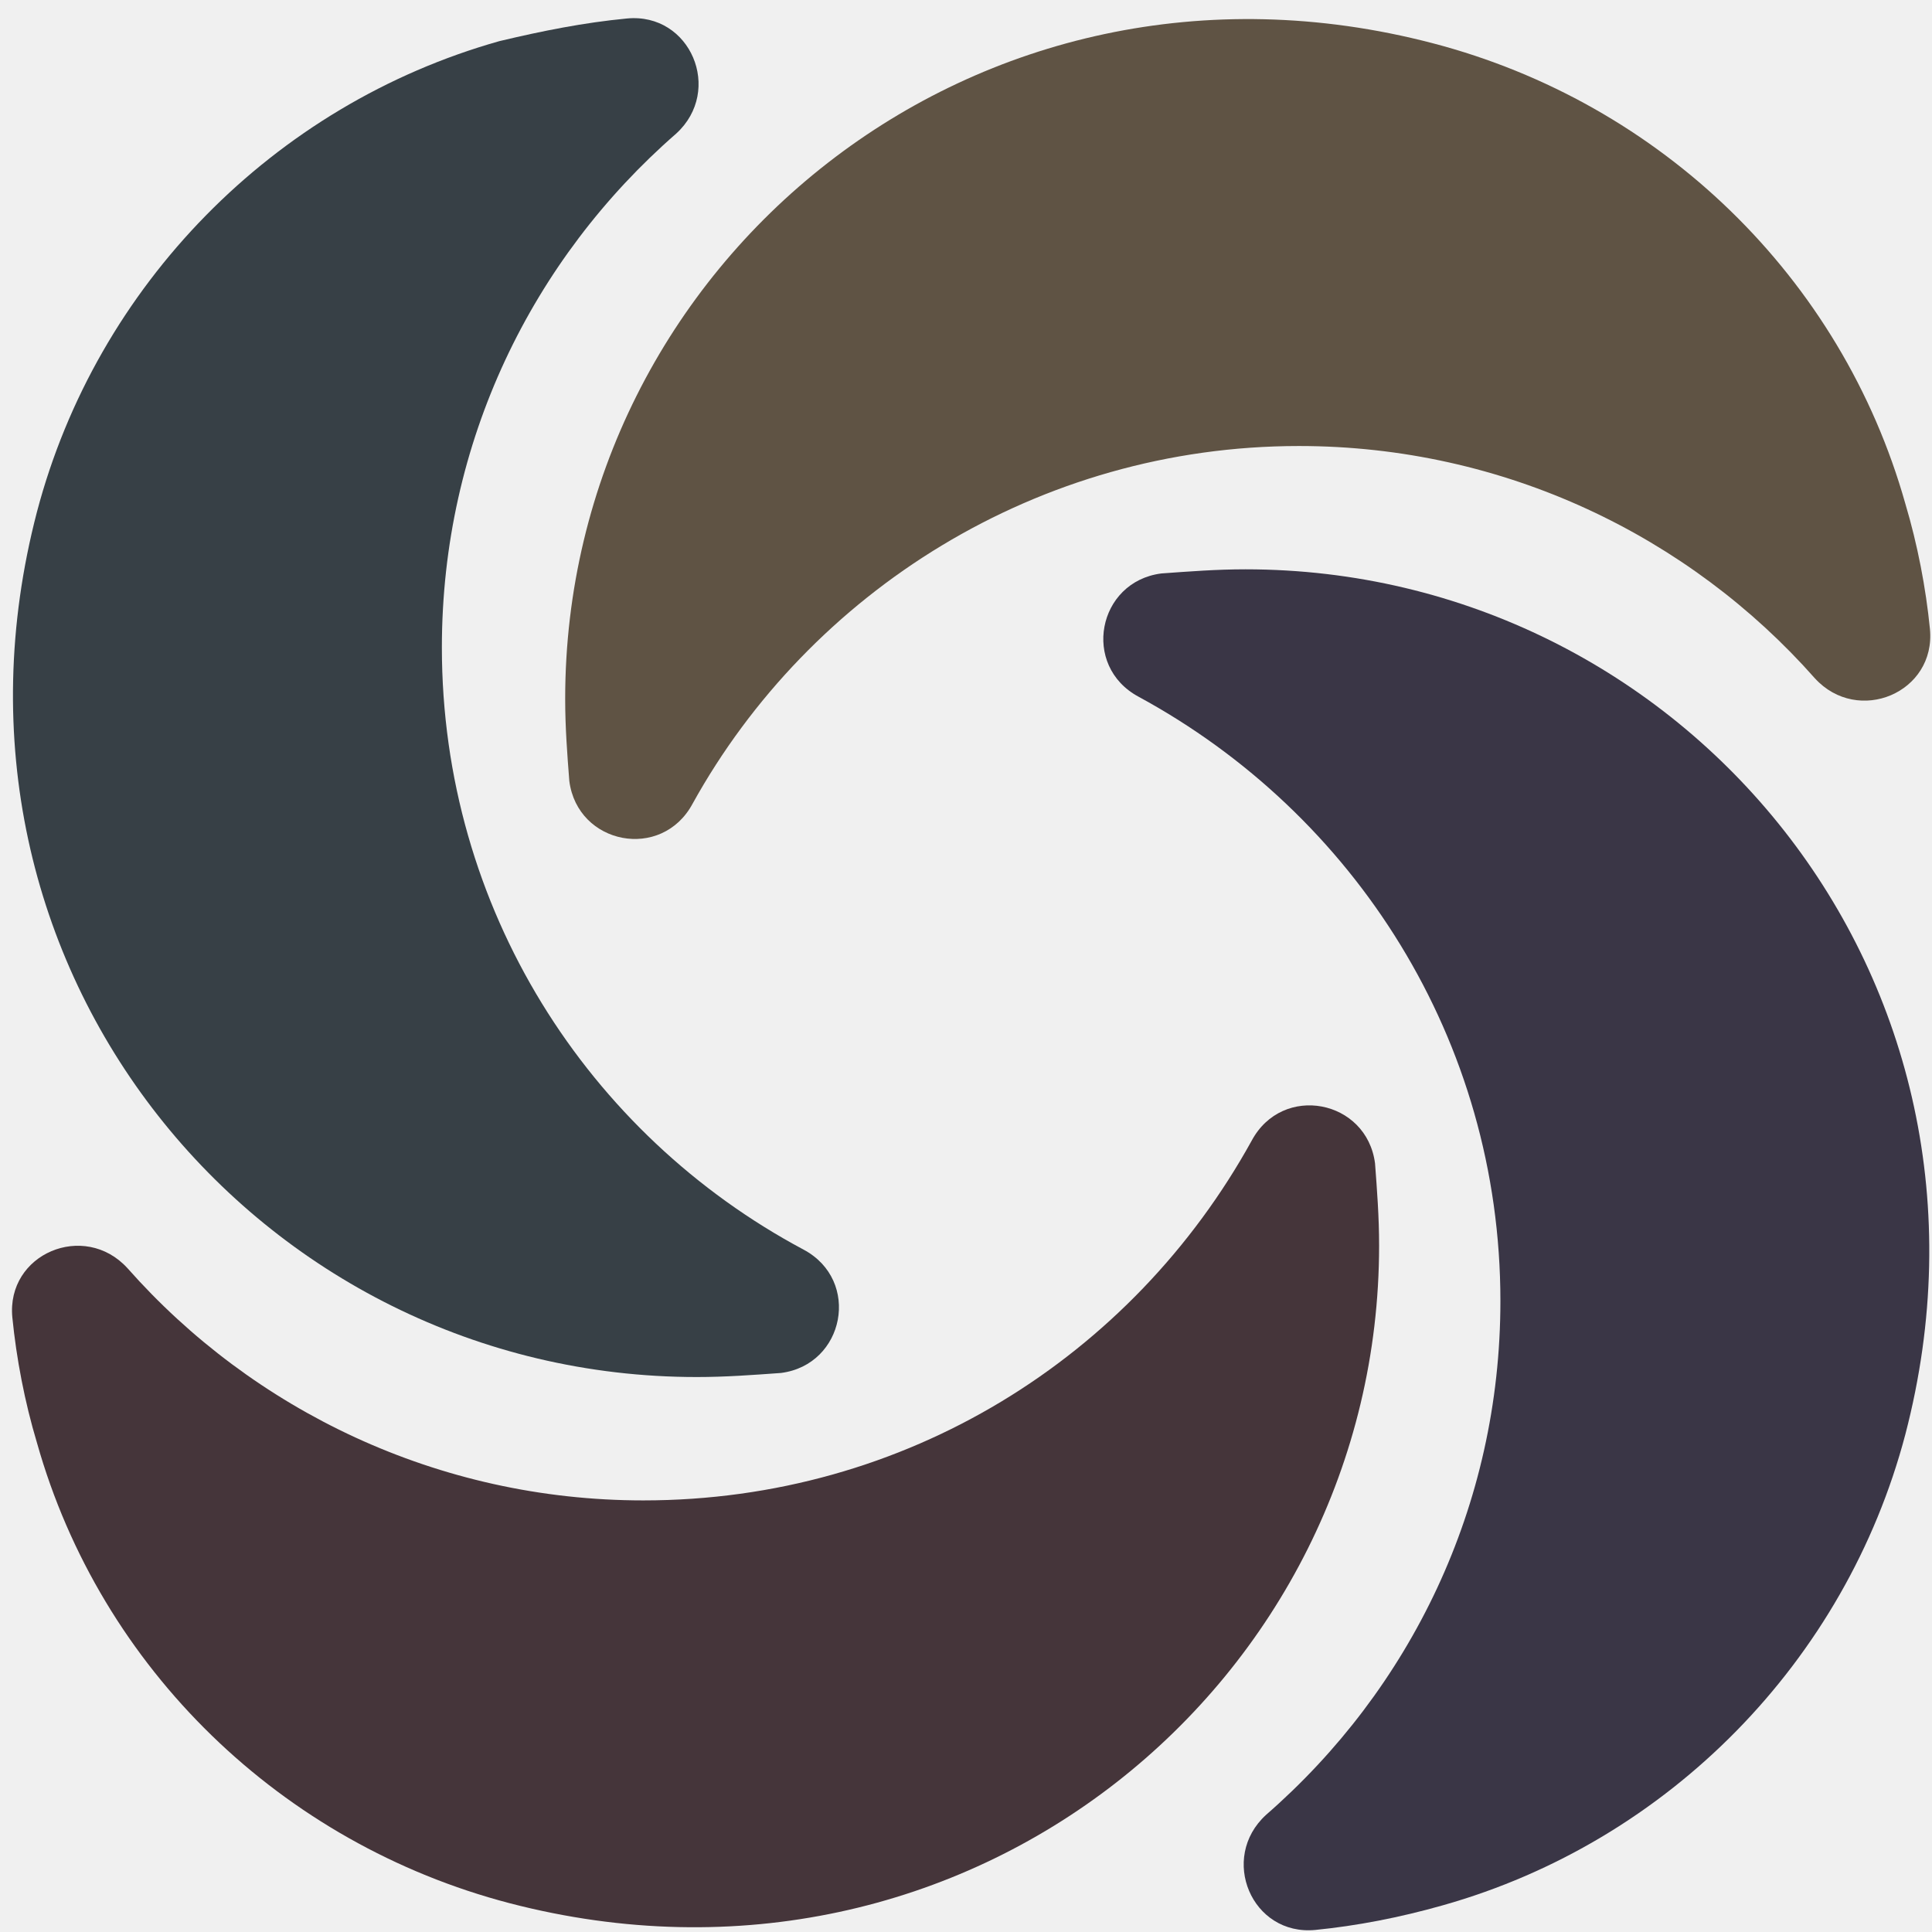
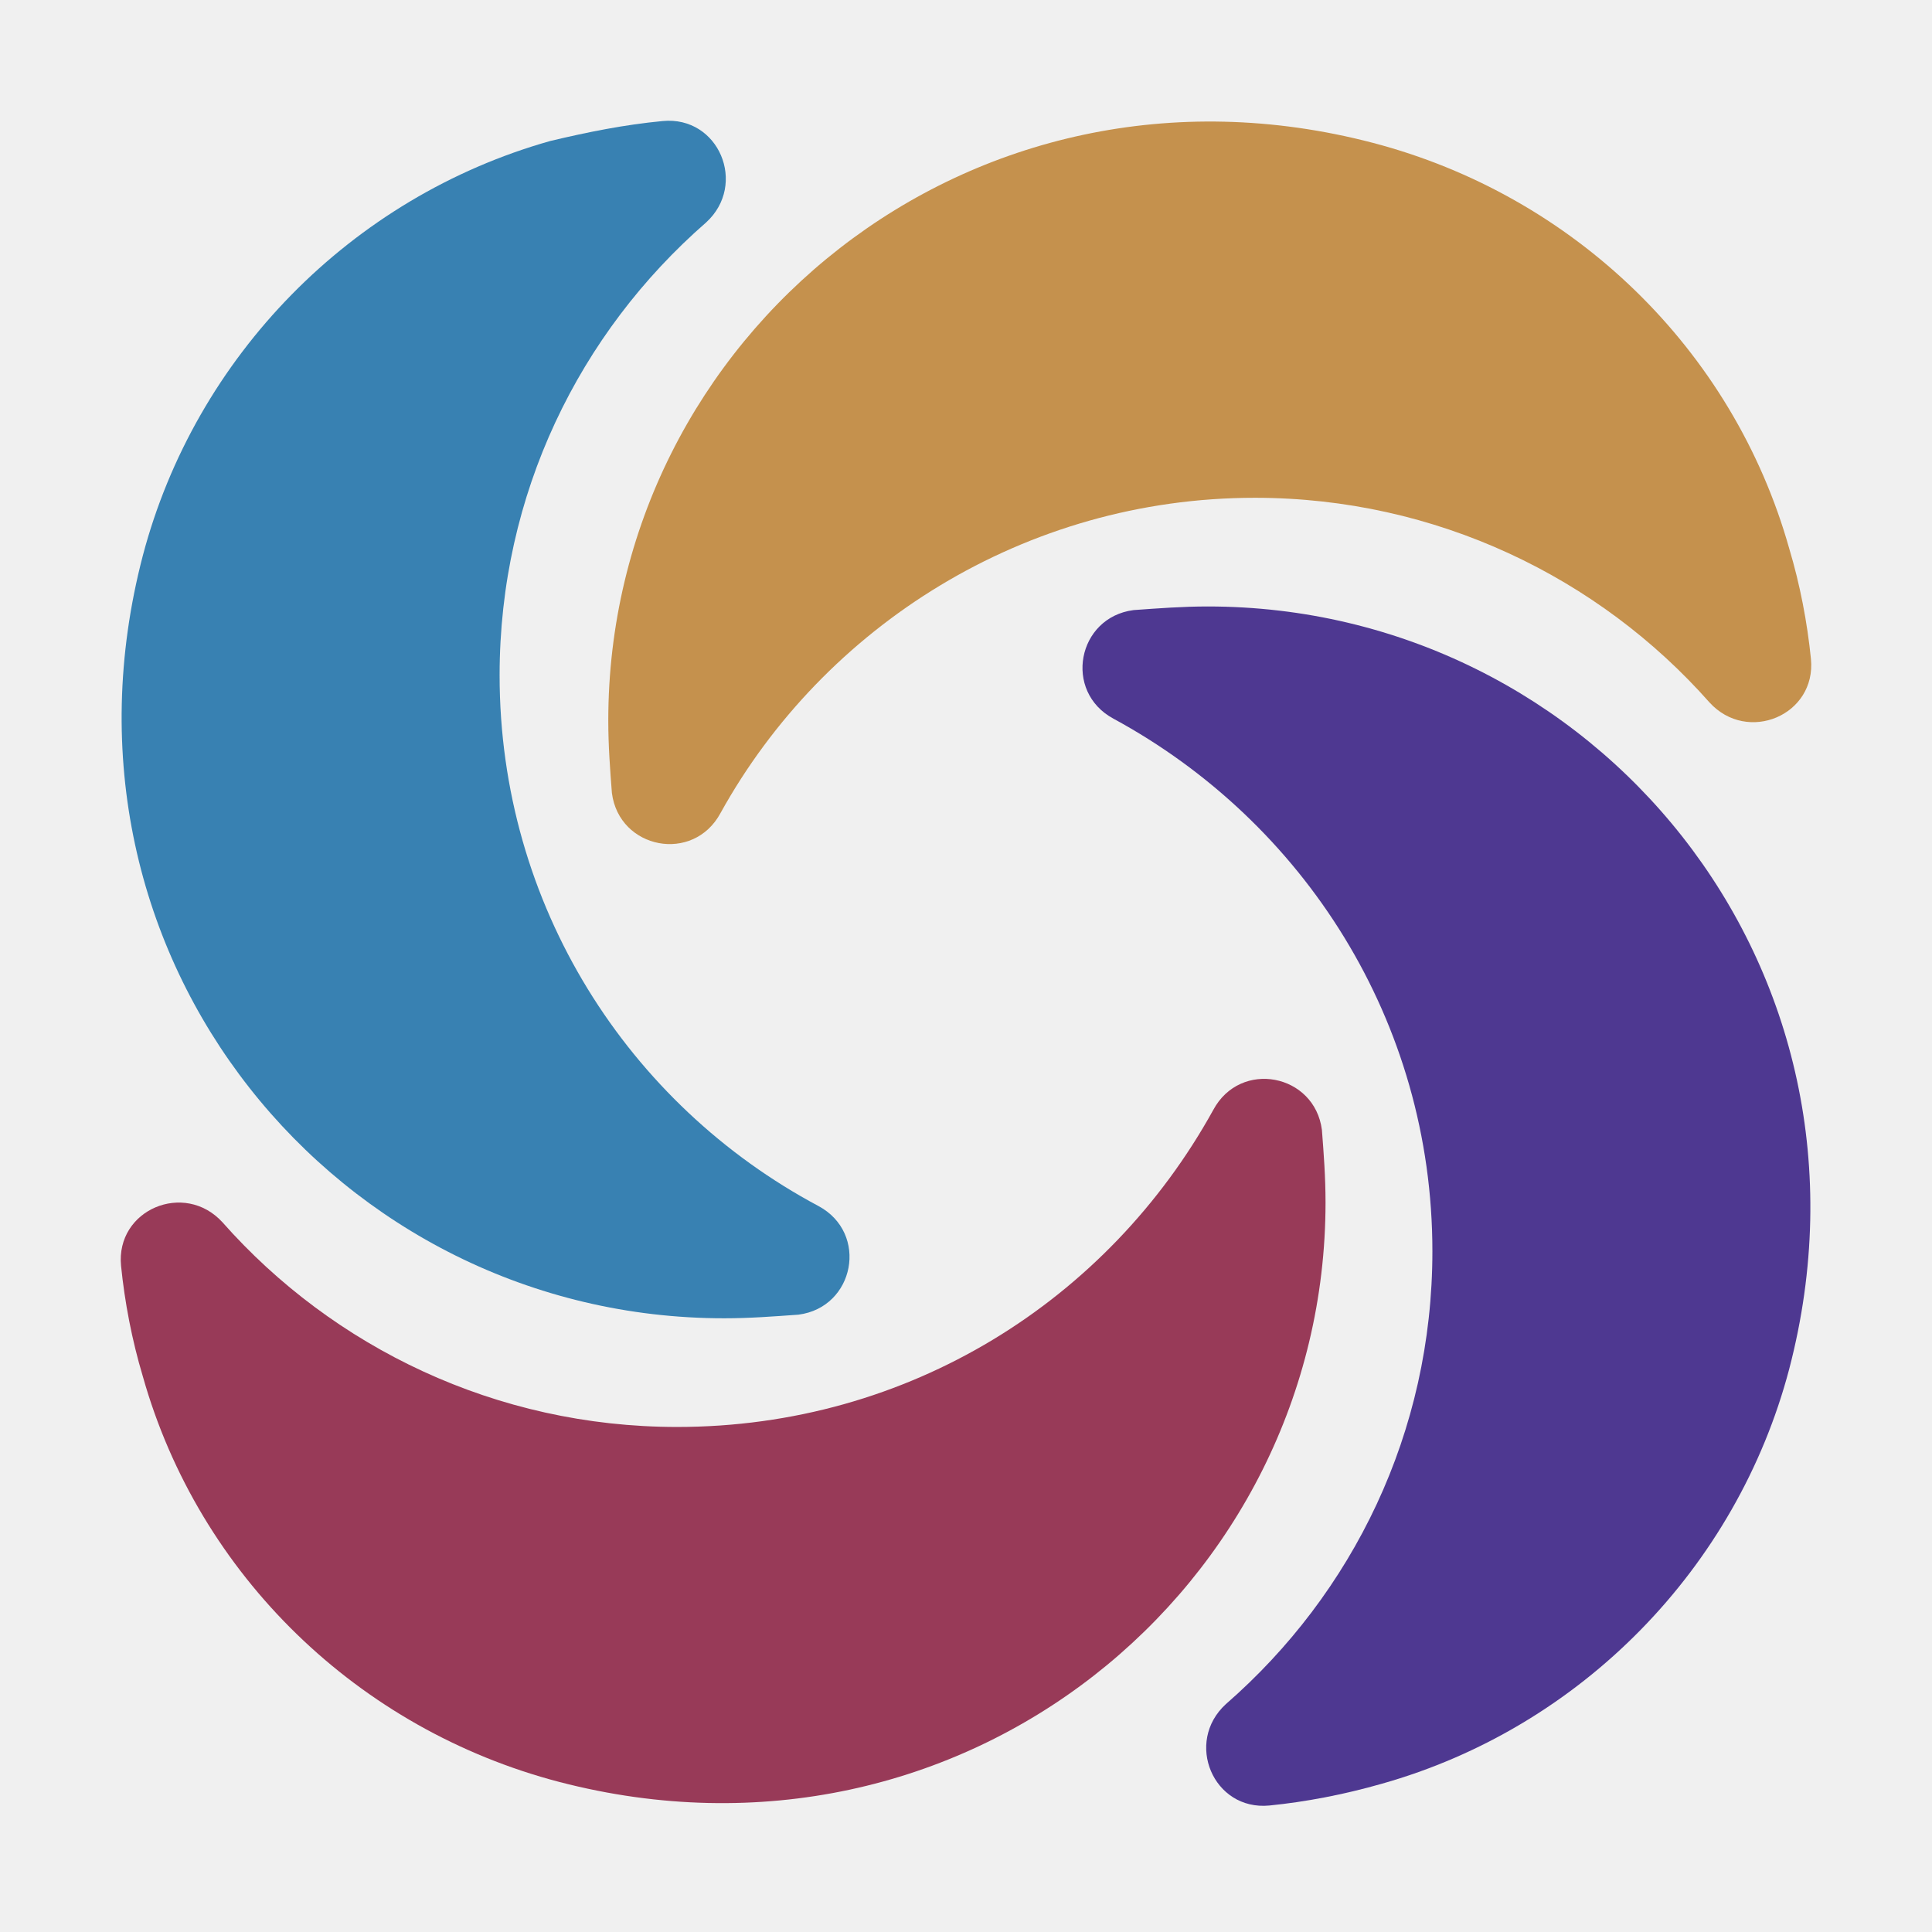
- <svg xmlns="http://www.w3.org/2000/svg" width="28" height="28" viewBox="0 0 28 28" fill="none">
-   <g clip-path="url(#clip0_293_624)">
-     <path d="M18.826 6.464C21.804 6.464 24.485 7.774 26.302 9.83C26.928 10.515 28.06 10.038 27.97 9.115C27.911 8.519 27.791 7.894 27.613 7.298C26.689 4.021 24.068 1.489 20.762 0.626C14.149 -1.102 8.191 3.813 8.191 10.128C8.191 10.545 8.221 10.932 8.251 11.319C8.37 12.243 9.591 12.481 10.038 11.647C11.736 8.579 15.043 6.464 18.826 6.464Z" fill="#5F5344" />
-     <path d="M6.404 9.383C6.404 6.404 7.715 3.753 9.8 1.936C10.485 1.311 10.008 0.179 9.085 0.268C8.46 0.328 7.864 0.447 7.238 0.596C3.962 1.519 1.4 4.14 0.536 7.417C-1.192 14.03 3.753 19.957 10.098 19.957C10.515 19.957 10.902 19.928 11.319 19.898C12.242 19.779 12.481 18.557 11.647 18.111C8.519 16.443 6.404 13.166 6.404 9.383Z" fill="#374046" />
-     <path d="M9.323 21.745C6.345 21.745 3.664 20.434 1.847 18.379C1.221 17.694 0.089 18.17 0.179 19.094C0.238 19.689 0.357 20.315 0.536 20.911C1.46 24.187 4.081 26.719 7.387 27.583C14.03 29.311 19.987 24.366 19.987 18.051C19.987 17.634 19.957 17.247 19.928 16.86C19.808 15.936 18.587 15.698 18.14 16.532C16.413 19.66 13.136 21.745 9.323 21.745Z" fill="#45353A" />
-     <path d="M21.745 18.855C21.745 21.834 20.434 24.485 18.349 26.302C17.664 26.928 18.14 28.06 19.064 27.97C19.66 27.911 20.285 27.791 20.911 27.613C24.187 26.689 26.749 24.068 27.613 20.791C29.34 14.179 24.396 8.251 18.051 8.251C17.634 8.251 17.247 8.281 16.83 8.311C15.906 8.43 15.668 9.651 16.502 10.098C19.63 11.796 21.745 15.072 21.745 18.855Z" fill="#3A3646" />
-   </g>
-   <defs>
-     <clipPath id="clip0_293_624">
-       <rect width="28" height="28" fill="white" />
-     </clipPath>
-   </defs>
+ <svg xmlns="http://www.w3.org/2000/svg" width="32" height="32" viewBox="0 0 32 32" fill="none">
+   <path d="M20.785 8.245C23.785 8.245 26.485 9.565 28.315 11.635C28.945 12.325 30.085 11.845 29.995 10.915C29.935 10.315 29.815 9.685 29.635 9.085C28.705 5.785 26.065 3.235 22.735 2.365C16.075 0.625 10.075 5.575 10.075 11.935C10.075 12.355 10.105 12.745 10.135 13.135C10.255 14.065 11.485 14.305 11.935 13.465C13.645 10.375 16.975 8.245 20.785 8.245Z" fill="#BA7A25" fill-opacity="0.8" />
+   <path d="M8.275 11.185C8.275 8.185 9.595 5.515 11.695 3.685C12.385 3.055 11.905 1.915 10.975 2.005C10.345 2.065 9.745 2.185 9.115 2.335C5.815 3.265 3.235 5.905 2.365 9.205C0.625 15.865 5.605 21.835 11.995 21.835C12.415 21.835 12.805 21.805 13.225 21.775C14.155 21.655 14.395 20.425 13.555 19.975C10.405 18.295 8.275 14.995 8.275 11.185Z" fill="#0A65A3" fill-opacity="0.8" />
+   <path d="M11.215 23.635C8.215 23.635 5.515 22.315 3.685 20.245C3.055 19.555 1.915 20.035 2.005 20.965C2.065 21.565 2.185 22.195 2.365 22.795C3.295 26.095 5.935 28.645 9.265 29.515C15.955 31.255 21.955 26.275 21.955 19.915C21.955 19.495 21.925 19.105 21.895 18.715C21.775 17.785 20.545 17.545 20.095 18.385C18.355 21.535 15.055 23.635 11.215 23.635Z" fill="#820D33" fill-opacity="0.8" />
+   <path d="M23.725 20.725C23.725 23.725 22.405 26.395 20.305 28.225C19.615 28.855 20.095 29.995 21.025 29.905C21.625 29.845 22.255 29.725 22.885 29.545C26.185 28.615 28.765 25.975 29.635 22.675C31.375 16.015 26.395 10.045 20.005 10.045C19.585 10.045 19.195 10.075 18.775 10.105C17.845 10.225 17.605 11.455 18.445 11.905C21.595 13.615 23.725 16.915 23.725 20.725Z" fill="#260A79" fill-opacity="0.8" />
</svg>
